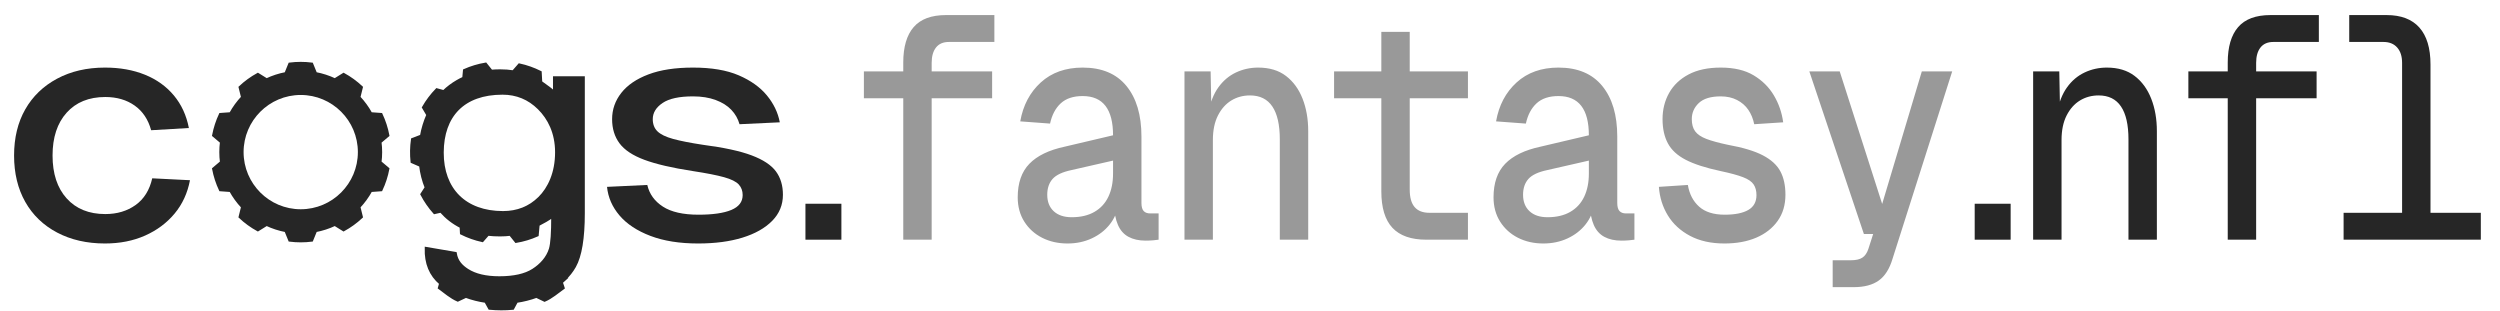
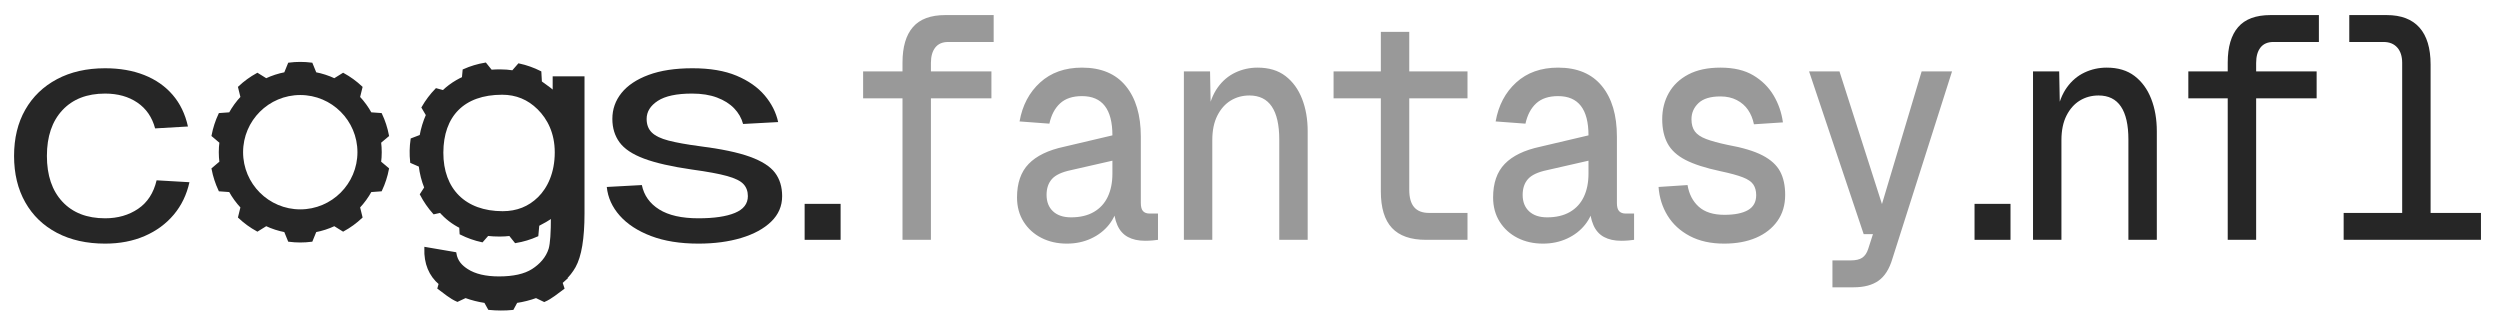
- <svg xmlns="http://www.w3.org/2000/svg" width="100%" height="100%" viewBox="0 0 5334 663" version="1.1" style="fill-rule:evenodd;clip-rule:evenodd;">
-   <g transform="matrix(1.3031,0,0,1.125,-20.0,511.4)">
-     <path fill="rgb(38,38,38)" fill-rule="nonzero" d="M187.20 7.20Q142.80 7.20 108.90-13.50Q75-34.20 56.70-71.70Q38.40-109.20 38.40-159.60Q38.40-210 56.70-247.20Q75-284.40 108.90-305.40Q142.80-326.40 187.20-326.40Q223.80-326.40 252.60-312.90Q281.40-299.40 300-273.60Q318.60-247.80 324.60-211.80L262.80-207.60Q255.60-238.20 235.80-254.40Q216-270.60 187.80-270.60Q147.60-270.60 124.50-240.90Q101.40-211.20 101.40-159.60Q101.40-108 124.50-78.30Q147.60-48.60 187.80-48.60Q216.60-48.60 237.30-65.70Q258-82.80 264.60-116.40L326.40-112.80Q320.40-76.20 301.20-49.50Q282-22.80 252.90-7.80Q223.80 7.20 187.20 7.20" />
+ <svg xmlns="http://www.w3.org/2000/svg" width="100%" height="100%" viewBox="0 0 5331 663" version="1.1" style="fill-rule:evenodd;clip-rule:evenodd;">
+   <g transform="matrix(1.3261,0,0,1.125,-25.7,511.4)">
+     <path fill="rgb(38,38,38)" fill-rule="nonzero" d="M188.40 7.20Q144 7.20 111-13.20Q78-33.60 60-71.10Q42-108.60 42-159Q42-209.40 60-246.60Q78-283.80 111-304.50Q144-325.20 188.40-325.20Q223.80-325.20 251.40-312.30Q279-299.40 297-274.80Q315-250.20 321.60-214.80L268.80-211.20Q261.60-243 240.30-260.10Q219-277.20 188.40-277.20Q144.60-277.20 119.70-245.70Q94.80-214.20 94.80-159Q94.80-103.80 119.70-72.30Q144.60-40.80 188.40-40.80Q219-40.80 241.50-58.80Q264-76.80 271.20-112.80L324-109.20Q317.40-73.80 298.80-47.70Q280.20-21.60 252-7.20Q223.80 7.20 188.40 7.20" />
  </g>
-   <g transform="matrix(0.618426,-5.69092e-32,-5.54116e-32,0.618426,381.447,66.5184)">
+   <g transform="matrix(0.618426,-5.69092e-32,-5.54116e-32,0.618426,380.097,66.5184)">
    <path d="M458.843,113.117C433.534,109.945 407.928,109.945 382.62,113.117L369.22,146.009C346.322,150.358 324.068,157.589 302.987,167.53L272.813,148.795C250.473,161.105 229.758,176.156 211.147,193.598L219.64,228.085C203.671,245.062 189.917,263.993 178.706,284.426L143.282,287.006C132.445,310.096 124.532,334.448 119.728,359.498L146.87,382.407C143.93,405.528 143.93,428.927 146.87,452.048L119.728,474.956C124.532,500.007 132.445,524.359 143.282,547.449L178.706,550.029C189.917,570.462 203.671,589.392 219.64,606.369L211.147,640.856C229.758,658.299 250.473,673.349 272.813,685.66L302.987,666.925C324.068,676.866 346.322,684.097 369.22,688.445L382.62,721.338C407.928,724.51 433.534,724.51 458.843,721.338L472.243,688.445C495.14,684.097 517.395,676.866 538.475,666.925L568.65,685.66C590.99,673.349 611.705,658.299 630.316,640.856L621.823,606.369C637.791,589.392 651.545,570.462 662.757,550.029L698.181,547.449C709.018,524.359 716.931,500.007 721.735,474.956L694.593,452.048C697.533,428.927 697.533,405.528 694.593,382.407L721.735,359.498C716.931,334.448 709.018,310.096 698.181,287.006L662.757,284.426C651.545,263.993 637.791,245.062 621.823,228.085L630.316,193.598C611.705,176.156 590.99,161.105 568.65,148.795L538.475,167.53C517.395,157.589 495.14,150.358 472.243,146.009L458.843,113.117ZM420.731,215.234C532.215,215.234 622.725,305.744 622.725,417.227C622.725,528.711 532.215,619.221 420.731,619.221C309.248,619.221 218.738,528.711 218.738,417.227C218.738,305.744 309.248,215.234 420.731,215.234Z" style="fill:rgb(38,38,38);stroke:rgb(38,38,38);stroke-width:9.7px;" />
  </g>
-   <g transform="matrix(1.08069,0,0,1.08069,3.033,-128.696)">
+   <g transform="matrix(1.08069,0,0,1.08069,1.683,-128.696)">
    <path d="M866.933,678.581C847.153,661.868 837.66,638.794 838.451,609.357L896.211,619.218C898.742,635.345 908.387,644.996 919.89,652.363C935.304,662.318 956.354,667.295 983.04,667.295C1011.8,667.295 1034,662.318 1049.64,652.363C1065.29,642.408 1078.19,628.471 1083.71,610.552C1086.8,600.037 1088.31,578.417 1088.22,545.692C1080.12,552.233 1069.08,557.958 1059.85,562.782L1057.98,583.274C1044.58,589.231 1030.47,593.476 1016,595.91L1004.7,581.851C998.136,582.668 991.377,583.076 984.42,583.076C976.128,583.076 968.143,582.65 960.466,581.798L949.535,594.296C935.165,591.161 921.23,586.236 908.054,579.632L907.361,566.763C892.231,559.198 879.009,549.003 867.689,536.176L855.007,538.999C845.164,527.97 836.721,515.755 829.873,502.637L838.445,489.344C832.892,475.705 829.202,461.219 827.374,445.887L810.507,438.504C808.951,423.794 809.224,408.955 811.32,394.333L829.06,387.54C831.636,373.069 835.858,359.202 841.724,345.944L833.032,331.198C840.357,318.425 849.243,306.63 859.482,296.089L873.228,299.848C881.201,292.126 890.141,285.394 900.048,279.651C904.113,277.294 908.299,275.136 912.605,273.178L913.979,258.068C927.387,252.11 941.491,247.865 955.963,245.431L967.235,259.458C972.933,258.983 978.778,258.745 984.766,258.745C993.671,258.745 1002.25,259.387 1010.51,260.67L1022.43,247.046C1036.8,250.18 1050.73,255.106 1063.91,261.709L1064.97,281.338C1068.41,283.596 1071.76,286.023 1075.03,288.618C1080.88,292.635 1086.47,297.039 1091.74,301.802L1091.74,272.462L1149.02,272.462L1149.02,540.071C1149.02,589.448 1143.21,624.439 1131.6,645.046C1126.32,654.399 1119.65,662.86 1111.58,670.429L1112.41,670.429C1110.22,672.492 1107.93,674.502 1105.57,676.455L1109.24,687.513C1098.23,695.534 1085.59,706.399 1072.38,712.06L1056.26,704.304C1043.78,708.876 1030.62,712.201 1017.07,714.201L1009.66,727.965C994.686,729.423 978.66,729.322 963.685,727.863L956.11,714.201C942.562,712.201 929.395,708.876 916.922,704.304L900.959,711.791C887.741,706.13 875.478,695.415 864.466,687.393L866.933,678.581ZM870.483,420.104C870.237,493.412 915.366,538.578 990.287,538.578C1018.81,538.578 1042.74,529.071 1062.06,510.057C1081.39,491.043 1095.86,460.46 1095.86,419.844C1095.86,381.02 1081.1,352.521 1061.2,332.81C1041.3,313.099 1017.32,303.244 989.252,303.244C912.086,303.244 870.726,347.331 870.483,420.104Z" style="fill:rgb(38,38,38);stroke:rgb(38,38,38);stroke-width:5.55px;" />
  </g>
-   <g transform="matrix(1.39,0,0,1.125,1232.6,511.4)">
-     <path fill="rgb(38,38,38)" fill-rule="nonzero" d="M184.80 7.20Q142.20 7.20 111.60-7.20Q81-21.60 64.20-45.90Q47.40-70.20 45-100.20L106.80-103.80Q111.60-78 130.80-62.70Q150-47.40 185.40-47.40Q218.40-47.40 235.80-56.40Q253.20-65.40 253.20-84.60Q253.20-96.60 247.20-104.70Q241.20-112.80 224.70-118.50Q208.20-124.20 176.40-130.20Q129-139.20 102.30-151.50Q75.60-163.80 64.20-182.70Q52.80-201.60 52.80-228.60Q52.80-256.20 66.90-278.40Q81-300.60 108.60-313.50Q136.20-326.40 177-326.40Q219.60-326.40 247.20-311.70Q274.80-297 290.40-273.60Q306-250.20 310.20-222.60L248.40-219Q244.80-234.60 235.80-246.30Q226.80-258 211.80-264.90Q196.80-271.80 177-271.80Q145.20-271.80 130.20-259.20Q115.20-246.60 115.20-228.60Q115.20-214.20 122.40-205.50Q129.60-196.80 146.40-191.10Q163.20-185.40 192-180Q240.60-172.20 267-159.90Q293.40-147.60 304.20-129.60Q315-111.60 315-85.20Q315-56.40 298.50-35.70Q282-15 252.90-3.90Q223.80 7.20 184.80 7.20" />
+   <g transform="matrix(1.4165,0,0,1.125,1225.9,511.4)">
+     <path fill="rgb(38,38,38)" fill-rule="nonzero" d="M186 7.20Q144.60 7.20 114.60-7.20Q84.60-21.60 67.50-45.90Q50.40-70.20 48-100.20L100.80-103.80Q105.60-74.40 126.90-57.60Q148.20-40.80 186-40.80Q221.40-40.80 240.90-51Q260.40-61.20 260.40-82.80Q260.40-96.60 253.80-105.60Q247.20-114.60 229.20-120.90Q211.20-127.20 176.40-133.20Q130.20-141.60 104.10-153.90Q78-166.20 67.20-184.80Q56.40-203.40 56.40-229.20Q56.40-256.80 70.20-278.40Q84-300 111-312.60Q138-325.20 177-325.20Q216.60-325.20 243.30-311.10Q270-297 285.60-273.90Q301.20-250.80 306-223.20L253.20-219.60Q249.60-236.40 239.70-249.30Q229.80-262.20 213.90-269.70Q198-277.20 176.40-277.20Q141.60-277.20 124.80-263.40Q108-249.60 108-229.20Q108-213 115.80-203.40Q123.60-193.80 141-188.10Q158.40-182.40 187.20-177.60Q236.40-169.80 263.40-157.50Q290.40-145.20 301.20-127.20Q312-109.20 312-82.80Q312-54.60 295.50-34.50Q279-14.40 250.50-3.60Q222 7.20 186 7.20" />
  </g>
-   <rect x="1718.5" y="434.7" width="76.7" height="76.7" fill="rgb(38,38,38)" />
-   <g transform="matrix(1,0,0,1.125,1802.4,511.4)">
+   <rect x="1715.8" y="434.7" width="76.7" height="76.7" fill="rgb(38,38,38)" />
+   <g transform="matrix(1,0,0,1.125,1799.7,511.4)">
    <path fill="rgb(153,153,153)" fill-rule="nonzero" d="M185.40 0L124.80 0L124.80-336Q124.80-380.40 147-403.20Q169.20-426 216-426L319.20-426L319.20-375L222-375Q204-375 194.70-364.50Q185.40-354 185.40-335.40L185.40 0M314.40-268.20L40.80-268.20L40.80-319.20L314.40-319.20M475.20 7.20Q445.20 7.20 421.20-3.60Q397.20-14.40 383.10-34.20Q369-54 369-80.40Q369-121.20 393.90-144Q418.80-166.80 469.20-176.40L572.40-198Q572.40-235.20 556.20-253.80Q540-272.40 507.60-272.40Q477.60-272.40 460.80-258.60Q444-244.80 438-220.20L374.40-224.40Q383.40-270 418.20-298.20Q453-326.40 507.60-326.40Q568.80-326.40 600.90-291.60Q633-256.80 633-195.60L633-69.60Q633-58.80 637.80-54.30Q642.60-49.80 651.60-49.80L669.60-49.80L669.60 0Q666 0.60 657.90 1.20Q649.80 1.80 642 1.80Q620.40 1.80 605.40-5.40Q590.40-12.60 582.90-27.90Q575.40-43.20 574.20-66.60L583.80-66.60Q580.20-45.60 565.20-28.80Q550.20-12 526.80-2.40Q503.40 7.20 475.20 7.20M484.20-42.60Q513-42.60 532.80-52.80Q552.60-63 562.50-81.60Q572.40-100.20 572.40-125.40L572.40-150L483.60-132Q454.80-126.60 443.40-115.20Q432-103.80 432-85.20Q432-65.40 445.80-54Q459.60-42.60 484.20-42.60M785.40 0L724.80 0L724.80-319.20L780.60-319.20L782.40-235.80L775.80-240.60Q781.80-270 797.10-288.90Q812.40-307.80 834.60-317.10Q856.80-326.40 882-326.40Q918-326.40 941.40-310.50Q964.80-294.60 976.80-267.30Q988.80-240 988.80-205.80L988.80 0L928.20 0L928.20-190.20Q928.20-231.60 912.30-252.60Q896.40-273.60 864.60-273.60Q842.40-273.60 824.70-264Q807-254.40 796.20-235.50Q785.40-216.60 785.40-189M1329.60 0L1240.80 0Q1192.20 0 1168.50-22.50Q1144.80-45 1144.80-91.80L1144.80-394.20L1205.40-394.20L1205.40-94.80Q1205.40-72.60 1215.90-61.80Q1226.40-51 1247.40-51L1329.60-51L1329.60 0M1329.60-268.20L1044-268.20L1044-319.20L1329.60-319.20M1490.40 7.20Q1460.40 7.20 1436.40-3.60Q1412.40-14.40 1398.30-34.20Q1384.20-54 1384.20-80.40Q1384.20-121.20 1409.10-144Q1434-166.80 1484.40-176.40L1587.60-198Q1587.60-235.20 1571.40-253.80Q1555.20-272.40 1522.80-272.40Q1492.80-272.40 1476-258.60Q1459.20-244.80 1453.20-220.20L1389.60-224.40Q1398.60-270 1433.40-298.20Q1468.20-326.40 1522.80-326.40Q1584-326.40 1616.10-291.60Q1648.20-256.80 1648.20-195.60L1648.20-69.60Q1648.20-58.80 1653-54.30Q1657.80-49.80 1666.80-49.80L1684.80-49.80L1684.80 0Q1681.20 0.60 1673.10 1.20Q1665 1.80 1657.20 1.80Q1635.60 1.80 1620.60-5.40Q1605.60-12.60 1598.10-27.90Q1590.60-43.20 1589.40-66.60L1599-66.60Q1595.40-45.60 1580.40-28.80Q1565.40-12 1542-2.40Q1518.60 7.20 1490.40 7.20M1499.40-42.60Q1528.20-42.60 1548-52.80Q1567.80-63 1577.70-81.60Q1587.60-100.20 1587.60-125.40L1587.60-150L1498.80-132Q1470-126.60 1458.60-115.20Q1447.20-103.80 1447.20-85.20Q1447.20-65.40 1461-54Q1474.80-42.60 1499.40-42.60M1876.80 7.20Q1834.20 7.20 1803.60-7.20Q1773-21.60 1756.20-45.90Q1739.40-70.20 1737-100.20L1798.80-103.80Q1803.60-78 1822.80-62.70Q1842-47.40 1877.40-47.40Q1910.40-47.40 1927.80-56.40Q1945.20-65.40 1945.20-84.60Q1945.20-96.60 1939.20-104.70Q1933.20-112.80 1916.70-118.50Q1900.20-124.20 1868.40-130.20Q1821-139.20 1794.30-151.50Q1767.60-163.80 1756.20-182.70Q1744.80-201.60 1744.80-228.60Q1744.80-256.20 1758.90-278.40Q1773-300.60 1800.60-313.50Q1828.20-326.40 1869-326.40Q1911.60-326.40 1939.20-311.70Q1966.80-297 1982.40-273.60Q1998-250.20 2002.20-222.60L1940.40-219Q1936.80-234.60 1927.80-246.30Q1918.80-258 1903.80-264.90Q1888.80-271.80 1869-271.80Q1837.20-271.80 1822.20-259.20Q1807.20-246.60 1807.20-228.60Q1807.20-214.20 1814.40-205.50Q1821.60-196.80 1838.40-191.10Q1855.20-185.40 1884-180Q1932.60-172.20 1959-159.90Q1985.40-147.60 1996.20-129.60Q2007-111.60 2007-85.20Q2007-56.40 1990.50-35.70Q1974-15 1944.90-3.90Q1915.80 7.20 1876.80 7.20M2152.80 90L2107.80 90L2107.80 39L2146.80 39Q2163 39 2171.40 33.90Q2179.80 28.80 2184 17.40L2194.20-10.80L2174.40-10.80L2058-319.20L2122.80-319.20L2213.40-67.80L2298-319.20L2362.80-319.20L2235.60 36Q2226 64.80 2206.20 77.40Q2186.40 90 2152.80 90" />
  </g>
-   <rect x="4213.2" y="434.7" width="76.7" height="76.7" fill="rgb(38,38,38)" />
-   <g transform="matrix(1,0,0,1.125,4289.9,511.4)">
+   <rect x="4210.5" y="434.7" width="76.7" height="76.7" fill="rgb(38,38,38)" />
+   <g transform="matrix(1,0,0,1.125,4287.2,511.4)">
    <path fill="rgb(38,38,38)" fill-rule="nonzero" d="M108.60 0L48 0L48-319.20L103.80-319.20L105.60-235.80L99-240.60Q105-270 120.30-288.90Q135.60-307.80 157.80-317.10Q180-326.40 205.20-326.40Q241.20-326.40 264.60-310.50Q288-294.60 300-267.30Q312-240 312-205.80L312 0L251.40 0L251.40-190.20Q251.40-231.60 235.50-252.60Q219.60-273.60 187.80-273.60Q165.60-273.60 147.90-264Q130.20-254.40 119.40-235.50Q108.60-216.60 108.60-189M523.80 0L463.20 0L463.20-336Q463.20-380.40 485.40-403.20Q507.60-426 554.40-426L657.60-426L657.60-375L560.40-375Q542.40-375 533.10-364.50Q523.80-354 523.80-335.40L523.80 0M652.80-268.20L379.20-268.20L379.20-319.20L652.80-319.20M895.80-19.20L835.20-19.20L835.20-335.40Q835.20-354 824.70-364.50Q814.20-375 795.60-375L722.40-375L722.40-426L802.20-426Q848.40-426 872.10-402.30Q895.80-378.60 895.80-332.40L895.80-19.20M1003.20 0L710.40 0L710.40-51L1003.20-51" />
  </g>
</svg>
